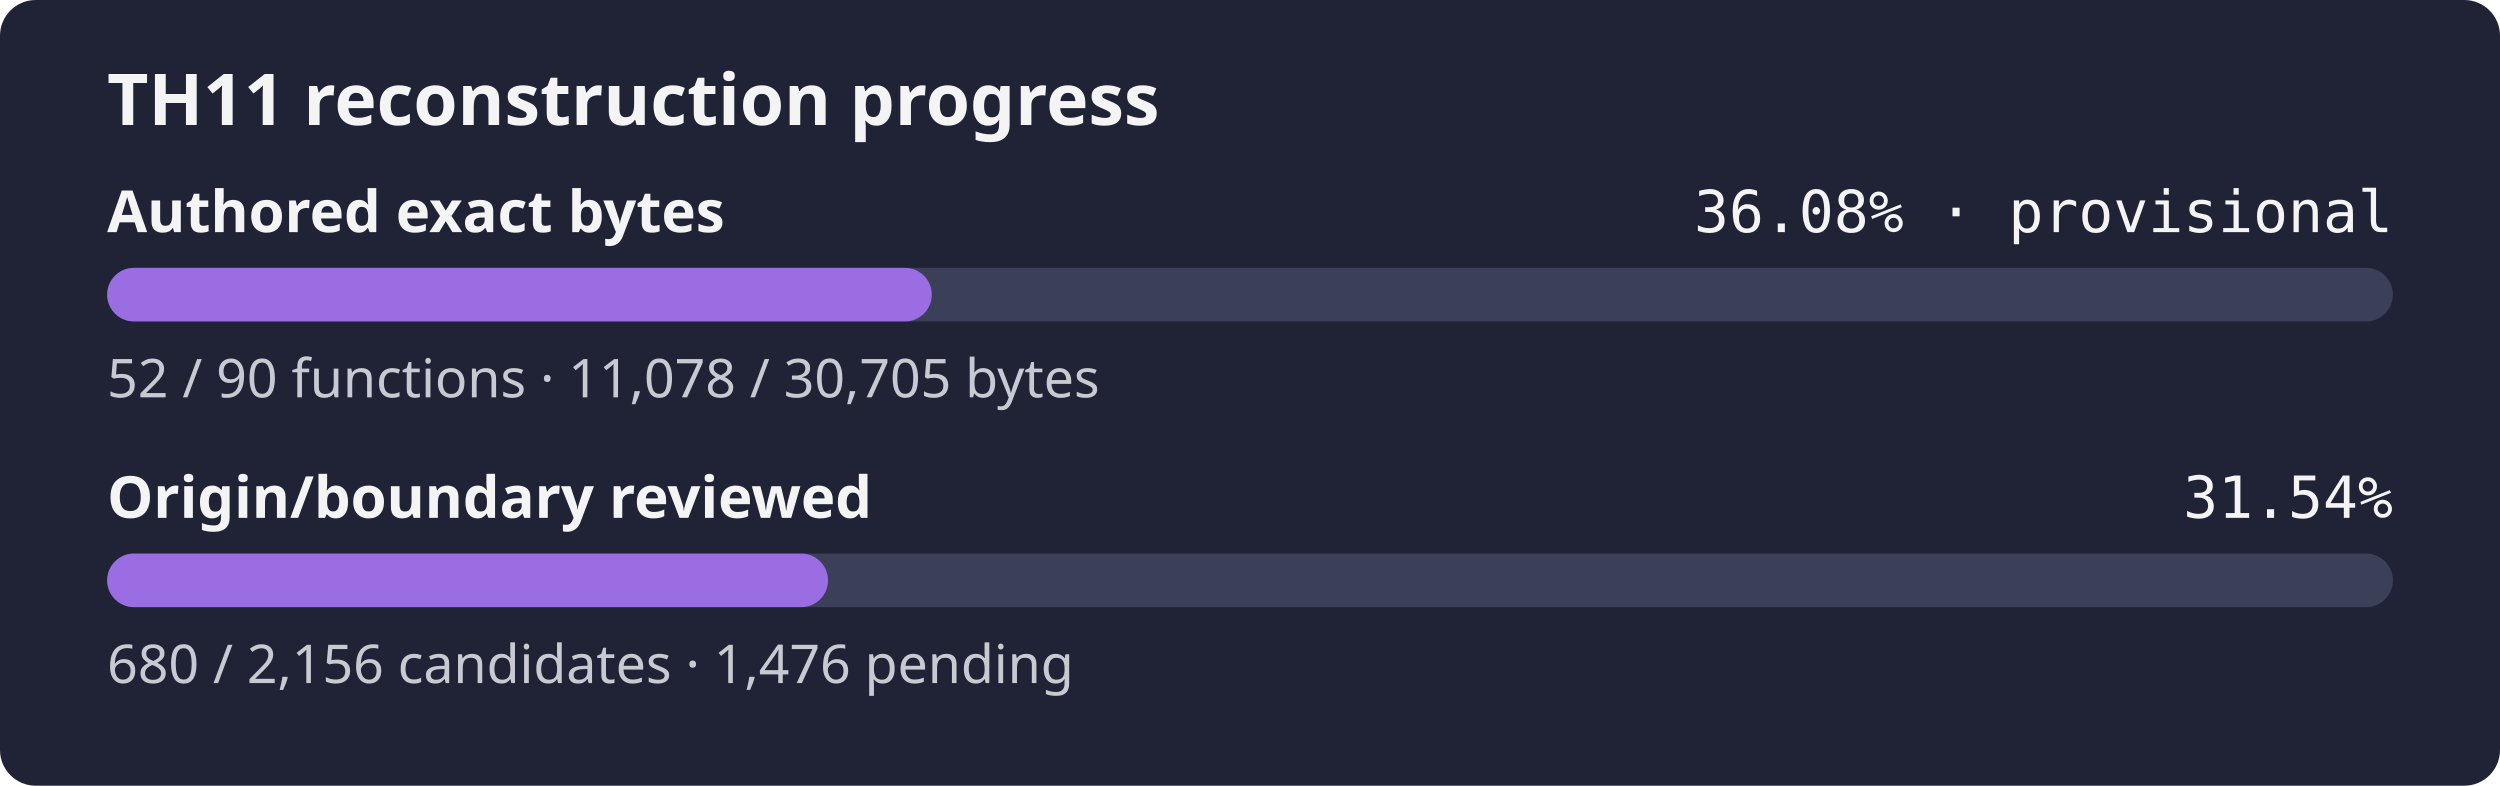
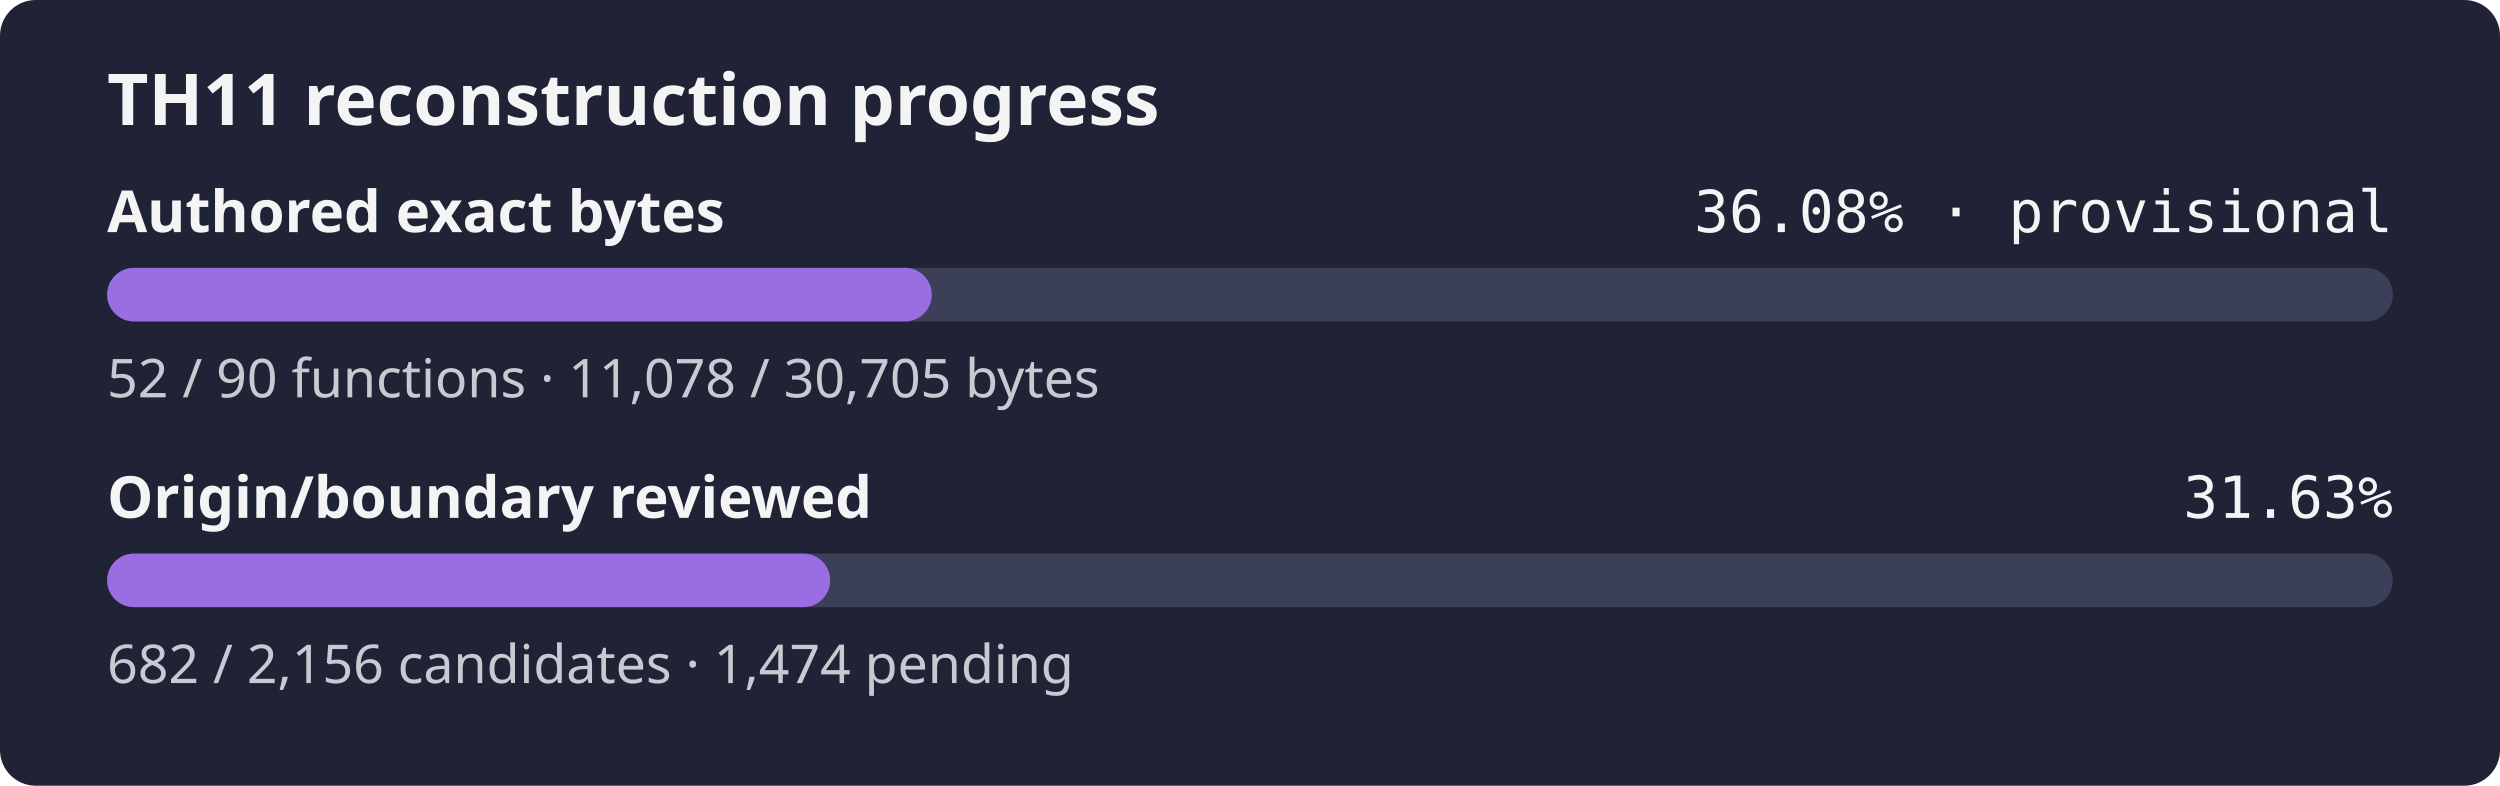
- <svg xmlns="http://www.w3.org/2000/svg" width="560" height="176" role="img" aria-label="TH11 reconstruction progress: currently classified authored bytes 36.08% exact, provisional inventory, origin and boundary review 31.54%">
+ <svg xmlns="http://www.w3.org/2000/svg" width="560" height="176" role="img" aria-label="TH11 reconstruction progress: currently classified authored bytes 36.08% exact, provisional inventory, origin and boundary review 31.63%">
  <rect width="560" height="176" rx="8" fill="#1f2335" />
  <text x="24" y="28" fill="#f4f4f5" font-family="sans-serif" font-size="16" font-weight="600">TH11 reconstruction progress</text>
  <text x="24" y="52" fill="#f4f4f5" font-family="sans-serif" font-size="13" font-weight="600">Authored exact bytes</text>
  <text x="536" y="52" fill="#f4f4f5" text-anchor="end" font-family="monospace" font-size="13">36.08% · provisional</text>
  <rect x="24" y="60" width="512" height="12" rx="6" fill="#3b4058" />
  <rect x="24" y="60" width="184.72" height="12" rx="6" fill="#9b6de3" />
  <text x="24" y="89" fill="#c8cad2" font-family="sans-serif" font-size="12">52 / 90 functions · 11,078 / 30,705 bytes</text>
  <text x="24" y="116" fill="#f4f4f5" font-family="sans-serif" font-size="13" font-weight="600">Origin/boundary reviewed</text>
-   <text x="536" y="116" fill="#f4f4f5" text-anchor="end" font-family="monospace" font-size="13">31.54%</text>
+   <text x="536" y="116" fill="#f4f4f5" text-anchor="end" font-family="monospace" font-size="13">31.63%</text>
  <rect x="24" y="124" width="512" height="12" rx="6" fill="#3b4058" />
-   <rect x="24" y="124" width="161.48" height="12" rx="6" fill="#9b6de3" />
-   <text x="24" y="153" fill="#c8cad2" font-family="sans-serif" font-size="12">680 / 2,156 candidates · 1,476 pending</text>
+   <rect x="24" y="124" width="161.96" height="12" rx="6" fill="#9b6de3" />
+   <text x="24" y="153" fill="#c8cad2" font-family="sans-serif" font-size="12">682 / 2,156 candidates · 1,474 pending</text>
</svg>
